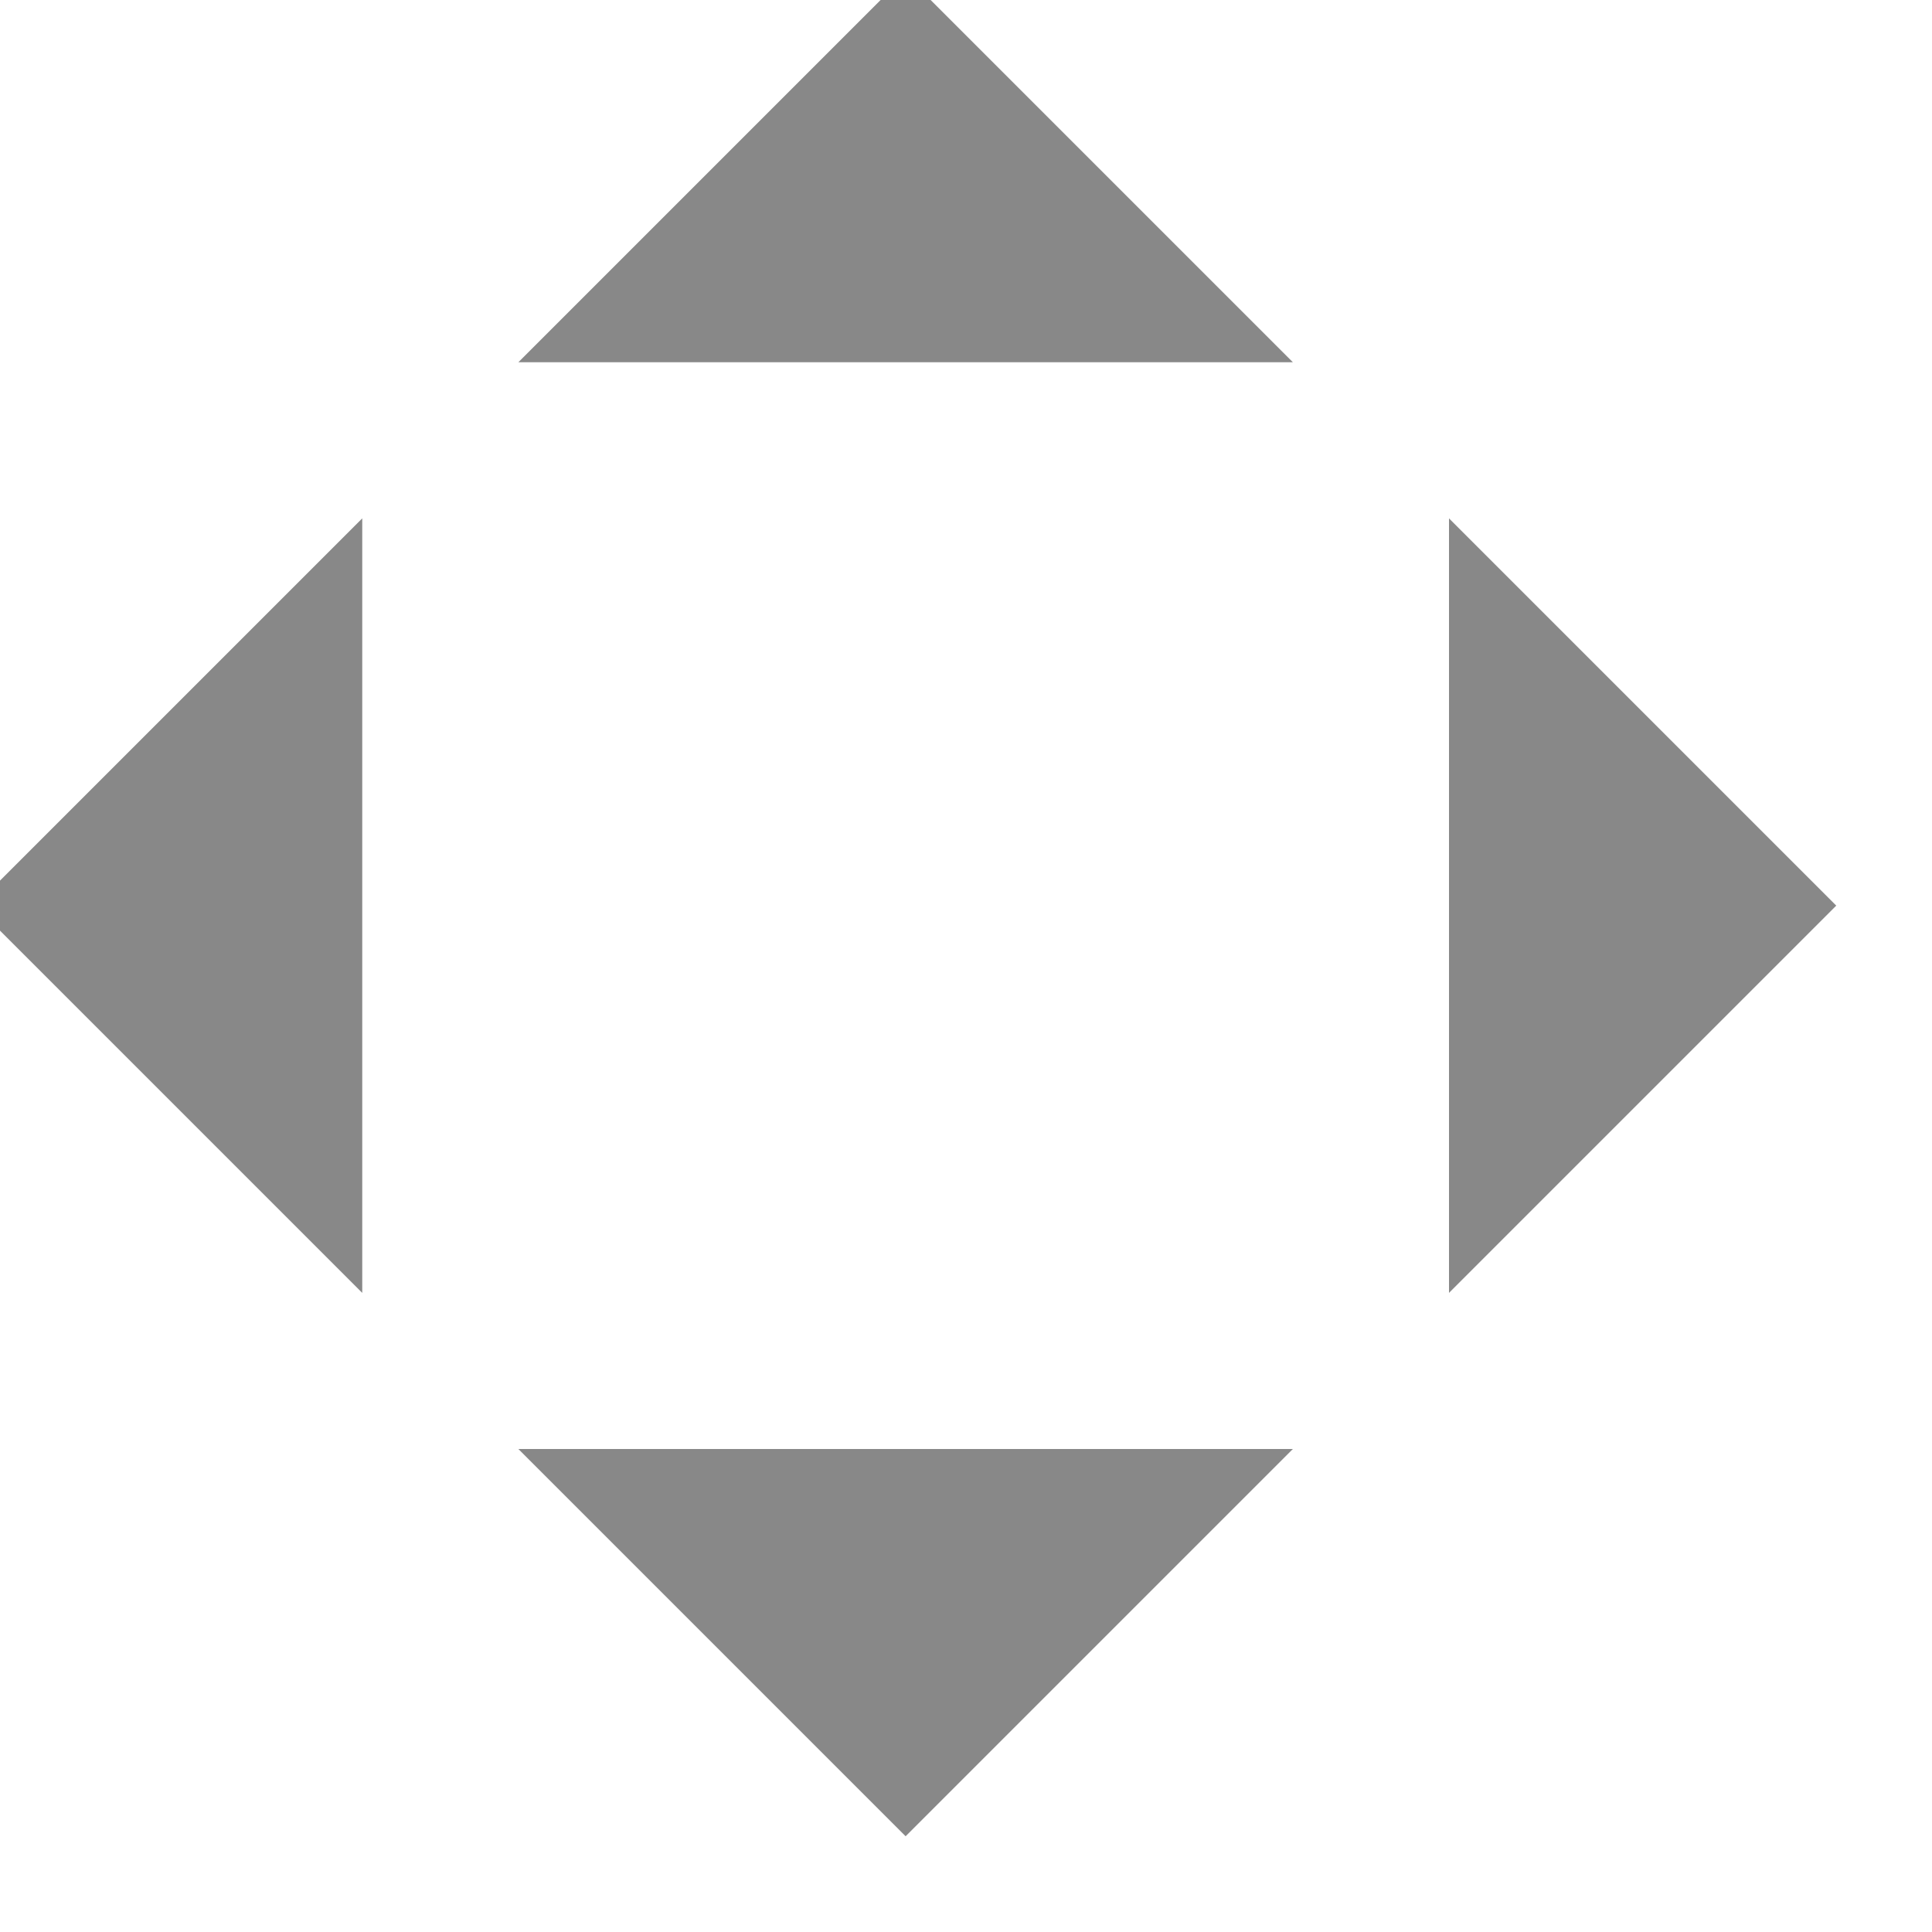
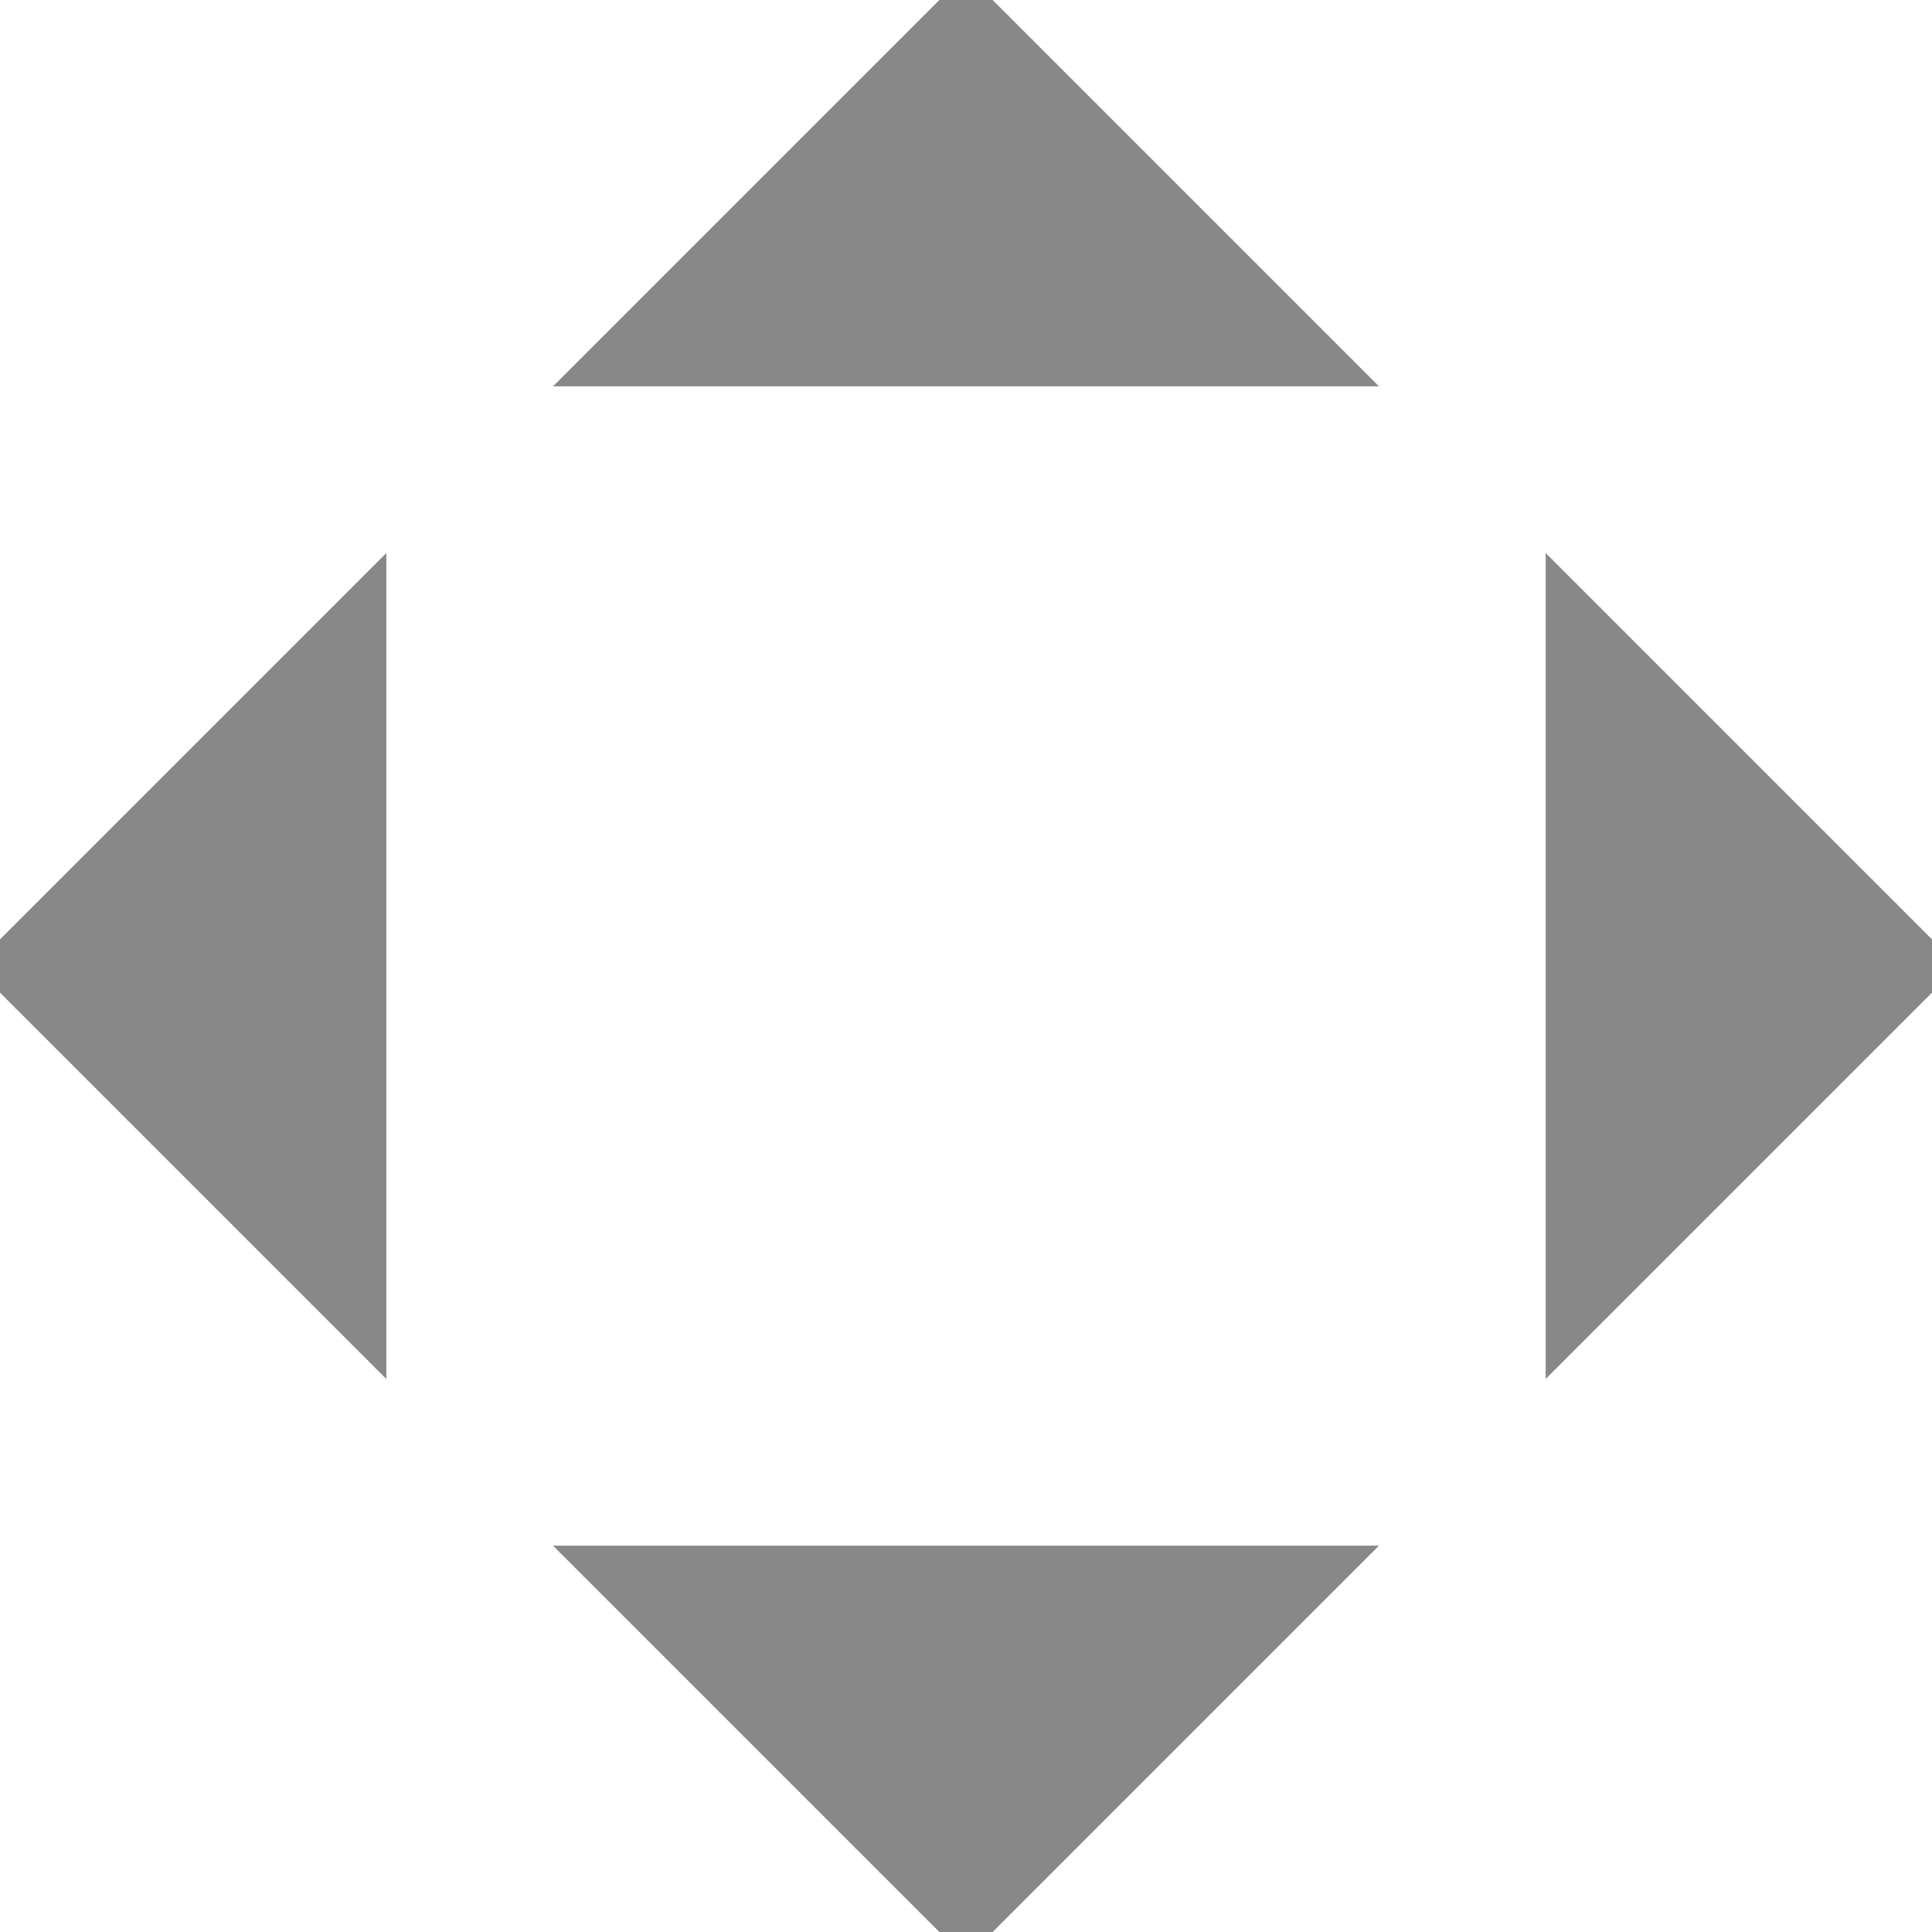
- <svg xmlns="http://www.w3.org/2000/svg" width="16" height="16">
+ <svg xmlns="http://www.w3.org/2000/svg" width="15" height="15">
  <g fill="#888" stroke="#888">
    <path d="M 7.5 0.5 l -2 2 h 4 z" />
    <path d="M 7.5 14.5 l -2 -2 h 4 z" />
    <path d="M 0.5 7.5 l 2 2 v -4 z" />
    <path d="M 14.5 7.5 l -2 2 v -4 z" />
  </g>
</svg>
